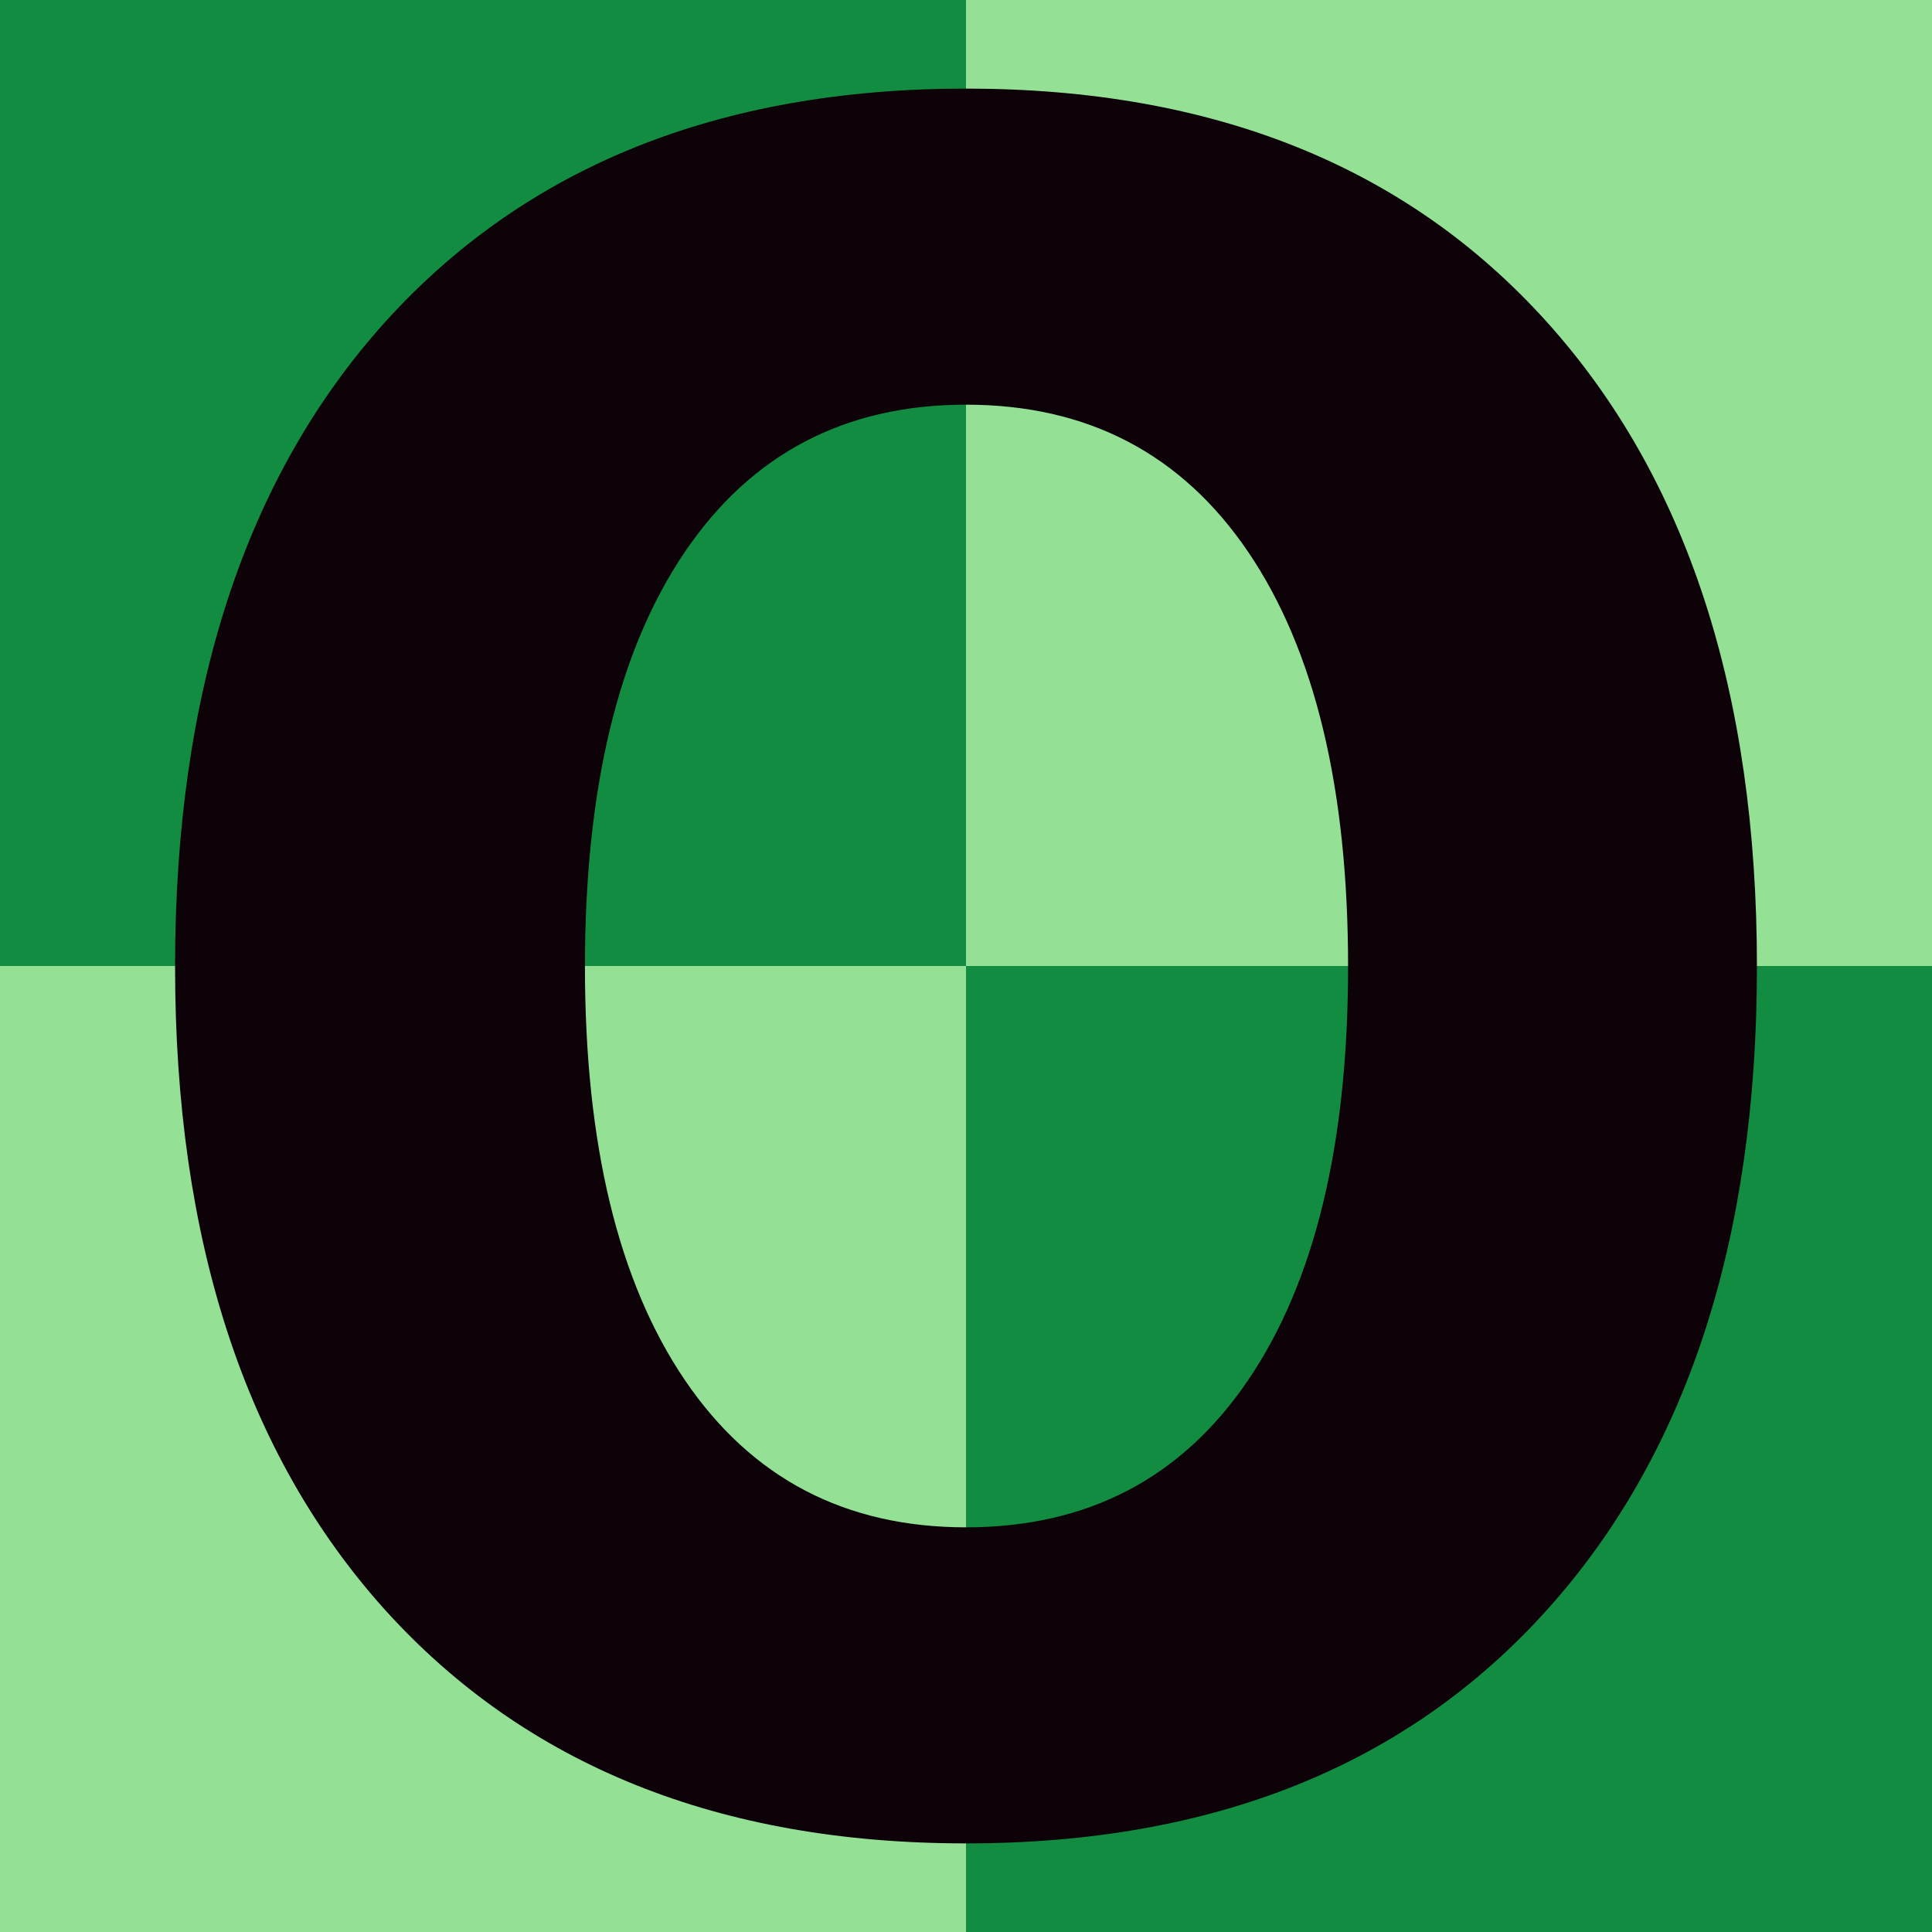
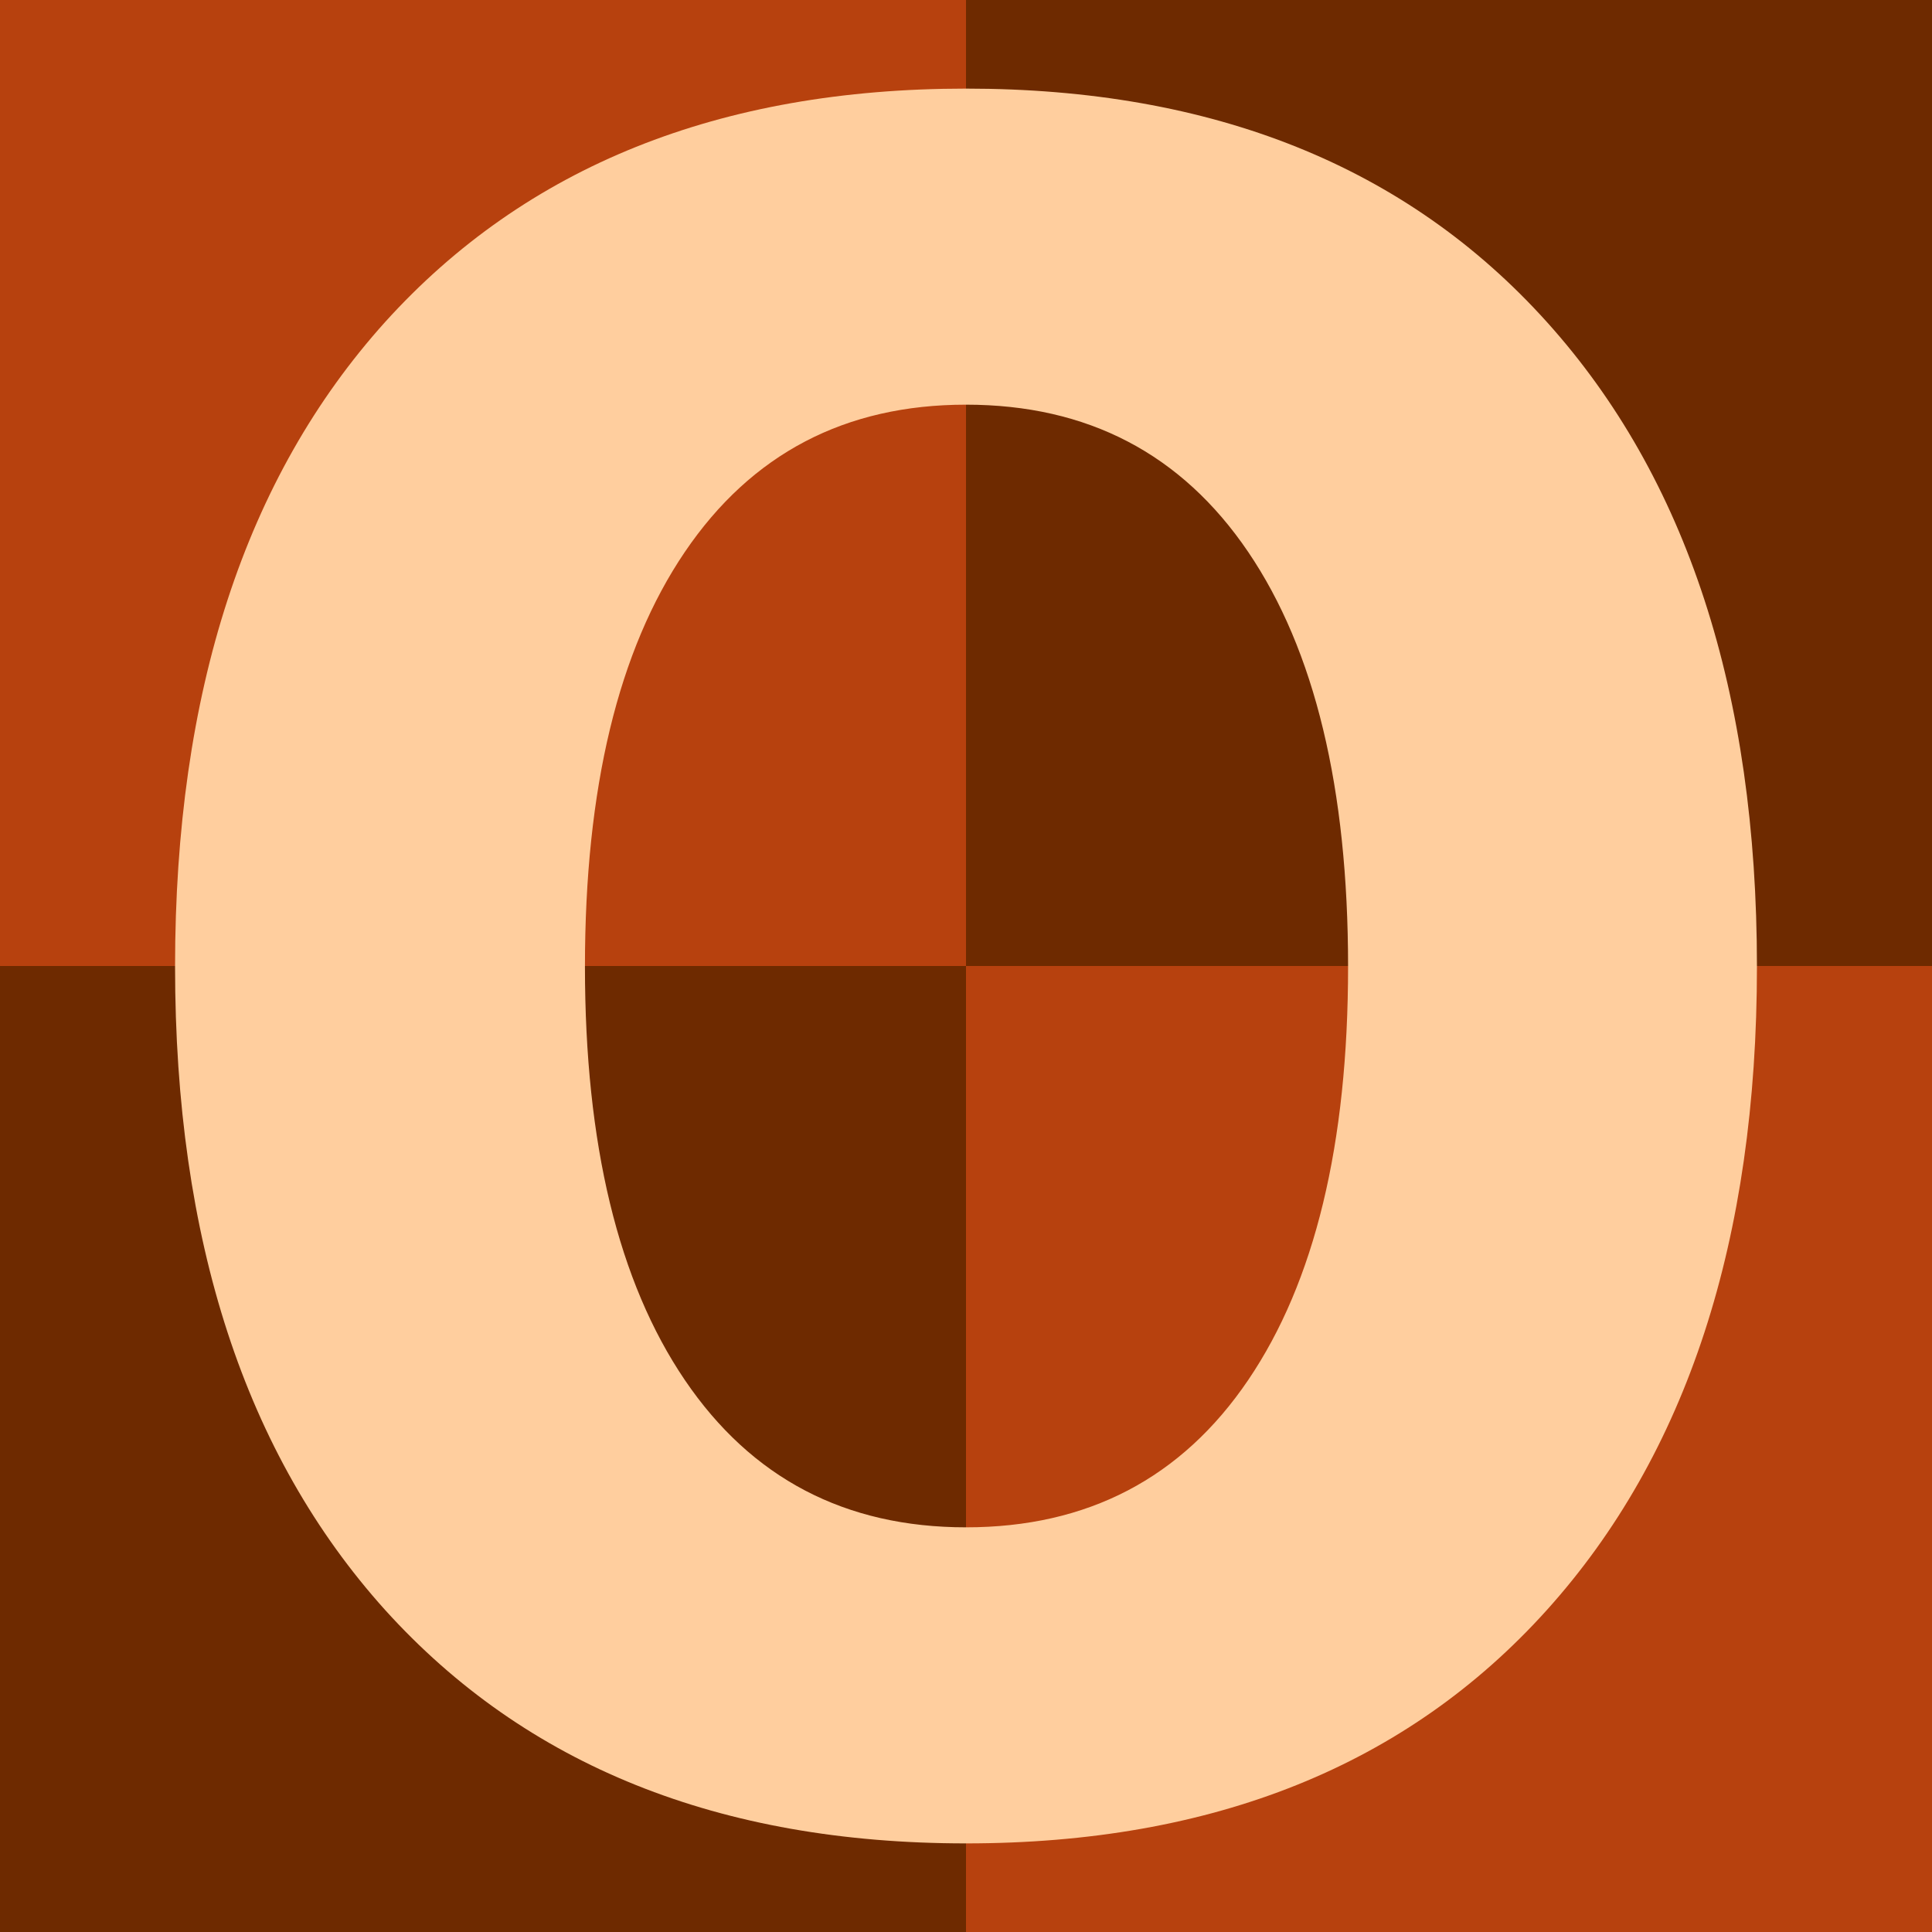
<svg xmlns="http://www.w3.org/2000/svg" width="250mm" height="250mm" viewBox="0 0 250 250" version="1.1" id="svg8">
  <defs id="defs2">
    <rect x="191.061" y="167.61" width="9.315" height="28.65" id="rect853" />
    <rect x="120.11" y="27.846" width="83.141" height="150.359" id="rect24" />
    <rect x="113.847" y="28.873" width="68.722" height="89.834" id="rect18" />
    <rect x="37.502" y="98.018" width="79.875" height="106.647" id="rect12" />
  </defs>
  <g id="layer1" transform="translate(16.1122,-26.05443)">
-     <rect style="fill:#94e196;fill-opacity:1;stroke-width:0.265" id="rect873" width="250" height="250" x="-16.112" y="26.054" />
+     <rect style="fill:#6E2A00;fill-opacity:1;stroke-width:0.265" id="rect873" width="250" height="250" x="-16.112" y="26.054" />
    <g id="g949">
-       <rect y="26.054" x="-16.112" height="125" width="125" id="rect875" style="fill:#118c40;fill-opacity:1;stroke-width:0.265" />
-       <rect style="fill:#118c40;fill-opacity:1;stroke-width:0.265" id="rect875-3" width="125" height="125" x="108.888" y="151.054" />
+       <rect y="26.054" x="-16.112" height="125" width="125" id="rect875" style="fill:#B7410E;fill-opacity:1;stroke-width:0.265" />
+       <rect style="fill:#B7410E;fill-opacity:1;stroke-width:0.265" id="rect875-3" width="125" height="125" x="108.888" y="151.054" />
    </g>
    <text xml:space="preserve" id="text16" style="font-style:normal;font-weight:normal;font-size:10.583px;line-height:1.25;font-family:sans-serif;white-space:pre;shape-inside:url(#rect18);fill:#000000;fill-opacity:1;stroke:none;" />
-     <path id="path860" style="font-style:normal;font-variant:normal;font-weight:bold;font-stretch:normal;font-size:88.194px;line-height:1.25;font-family:sans-serif;-inkscape-font-specification:'sans-serif Bold';white-space:pre;fill:#0d0208;fill-opacity:1;stroke:none;stroke-width:3.246" d="m 108.888,78.419 q -23.454,0 -36.381,19.057 -12.927,19.057 -12.927,53.652 0,34.449 12.927,53.505 12.927,19.057 36.381,19.057 23.588,0 36.514,-19.057 12.927,-19.057 12.927,-53.505 0,-34.595 -12.927,-53.652 -12.927,-19.057 -36.514,-19.057 z m 0,-40.899 q 47.975,0 75.161,30.198 27.186,30.198 27.186,83.41 0,53.066 -27.186,83.263 -27.186,30.198 -75.161,30.198 -47.842,0 -75.161,-30.198 Q 6.541,204.193 6.541,151.128 6.541,97.915 33.727,67.718 61.046,37.52 108.888,37.52 Z" />
-     <path id="path863" style="font-style:normal;font-variant:normal;font-weight:bold;font-stretch:normal;font-size:105.833px;line-height:1.25;font-family:sans-serif;-inkscape-font-specification:'sans-serif Bold';white-space:pre;fill:#008f11;fill-opacity:1;stroke:none;stroke-width:2.063" d="m -87.315,146.283 q 9.702,0 14.712,-4.264 5.011,-4.264 5.011,-12.58 0,-8.209 -5.011,-12.473 -5.011,-4.371 -14.712,-4.371 h -22.708 v 33.689 z m 1.386,69.617 q 12.367,0 18.55,-5.224 6.29,-5.224 6.29,-15.778 0,-10.341 -6.183,-15.459 -6.183,-5.224 -18.657,-5.224 h -24.094 v 41.685 z m 38.167,-57.25 q 13.22,3.838 20.469,14.179 7.25,10.341 7.25,25.373 0,23.028 -15.565,34.329 -15.565,11.301 -47.335,11.301 H -151.069 V 84.662 h 61.621 q 33.156,0 47.975,10.021 14.926,10.021 14.926,32.09 0,11.621 -5.437,19.83 -5.437,8.102 -15.778,12.047 z" />
+     <path id="path860" style="font-style:normal;font-variant:normal;font-weight:bold;font-stretch:normal;font-size:88.194px;line-height:1.25;font-family:sans-serif;-inkscape-font-specification:'sans-serif Bold';white-space:pre;fill:#ffce9e;fill-opacity:1;stroke:none;stroke-width:3.246" d="m 108.888,78.419 q -23.454,0 -36.381,19.057 -12.927,19.057 -12.927,53.652 0,34.449 12.927,53.505 12.927,19.057 36.381,19.057 23.588,0 36.514,-19.057 12.927,-19.057 12.927,-53.505 0,-34.595 -12.927,-53.652 -12.927,-19.057 -36.514,-19.057 z m 0,-40.899 q 47.975,0 75.161,30.198 27.186,30.198 27.186,83.41 0,53.066 -27.186,83.263 -27.186,30.198 -75.161,30.198 -47.842,0 -75.161,-30.198 Q 6.541,204.193 6.541,151.128 6.541,97.915 33.727,67.718 61.046,37.52 108.888,37.52 Z" />
+     <path id="path863" style="font-style:normal;font-variant:normal;font-weight:bold;font-stretch:normal;font-size:105.833px;line-height:1.25;font-family:sans-serif;-inkscape-font-specification:'sans-serif Bold';white-space:pre;fill:#ffce9e;fill-opacity:1;stroke:none;stroke-width:2.063" d="m -87.315,146.283 q 9.702,0 14.712,-4.264 5.011,-4.264 5.011,-12.58 0,-8.209 -5.011,-12.473 -5.011,-4.371 -14.712,-4.371 h -22.708 v 33.689 z m 1.386,69.617 q 12.367,0 18.55,-5.224 6.29,-5.224 6.29,-15.778 0,-10.341 -6.183,-15.459 -6.183,-5.224 -18.657,-5.224 h -24.094 v 41.685 z m 38.167,-57.25 q 13.22,3.838 20.469,14.179 7.25,10.341 7.25,25.373 0,23.028 -15.565,34.329 -15.565,11.301 -47.335,11.301 H -151.069 V 84.662 h 61.621 q 33.156,0 47.975,10.021 14.926,10.021 14.926,32.09 0,11.621 -5.437,19.83 -5.437,8.102 -15.778,12.047 z" />
    <text xml:space="preserve" id="text851" style="font-style:normal;font-weight:normal;font-size:10.583px;line-height:1.25;font-family:sans-serif;white-space:pre;shape-inside:url(#rect853);fill:#000000;fill-opacity:1;stroke:none;" />
  </g>
</svg>
